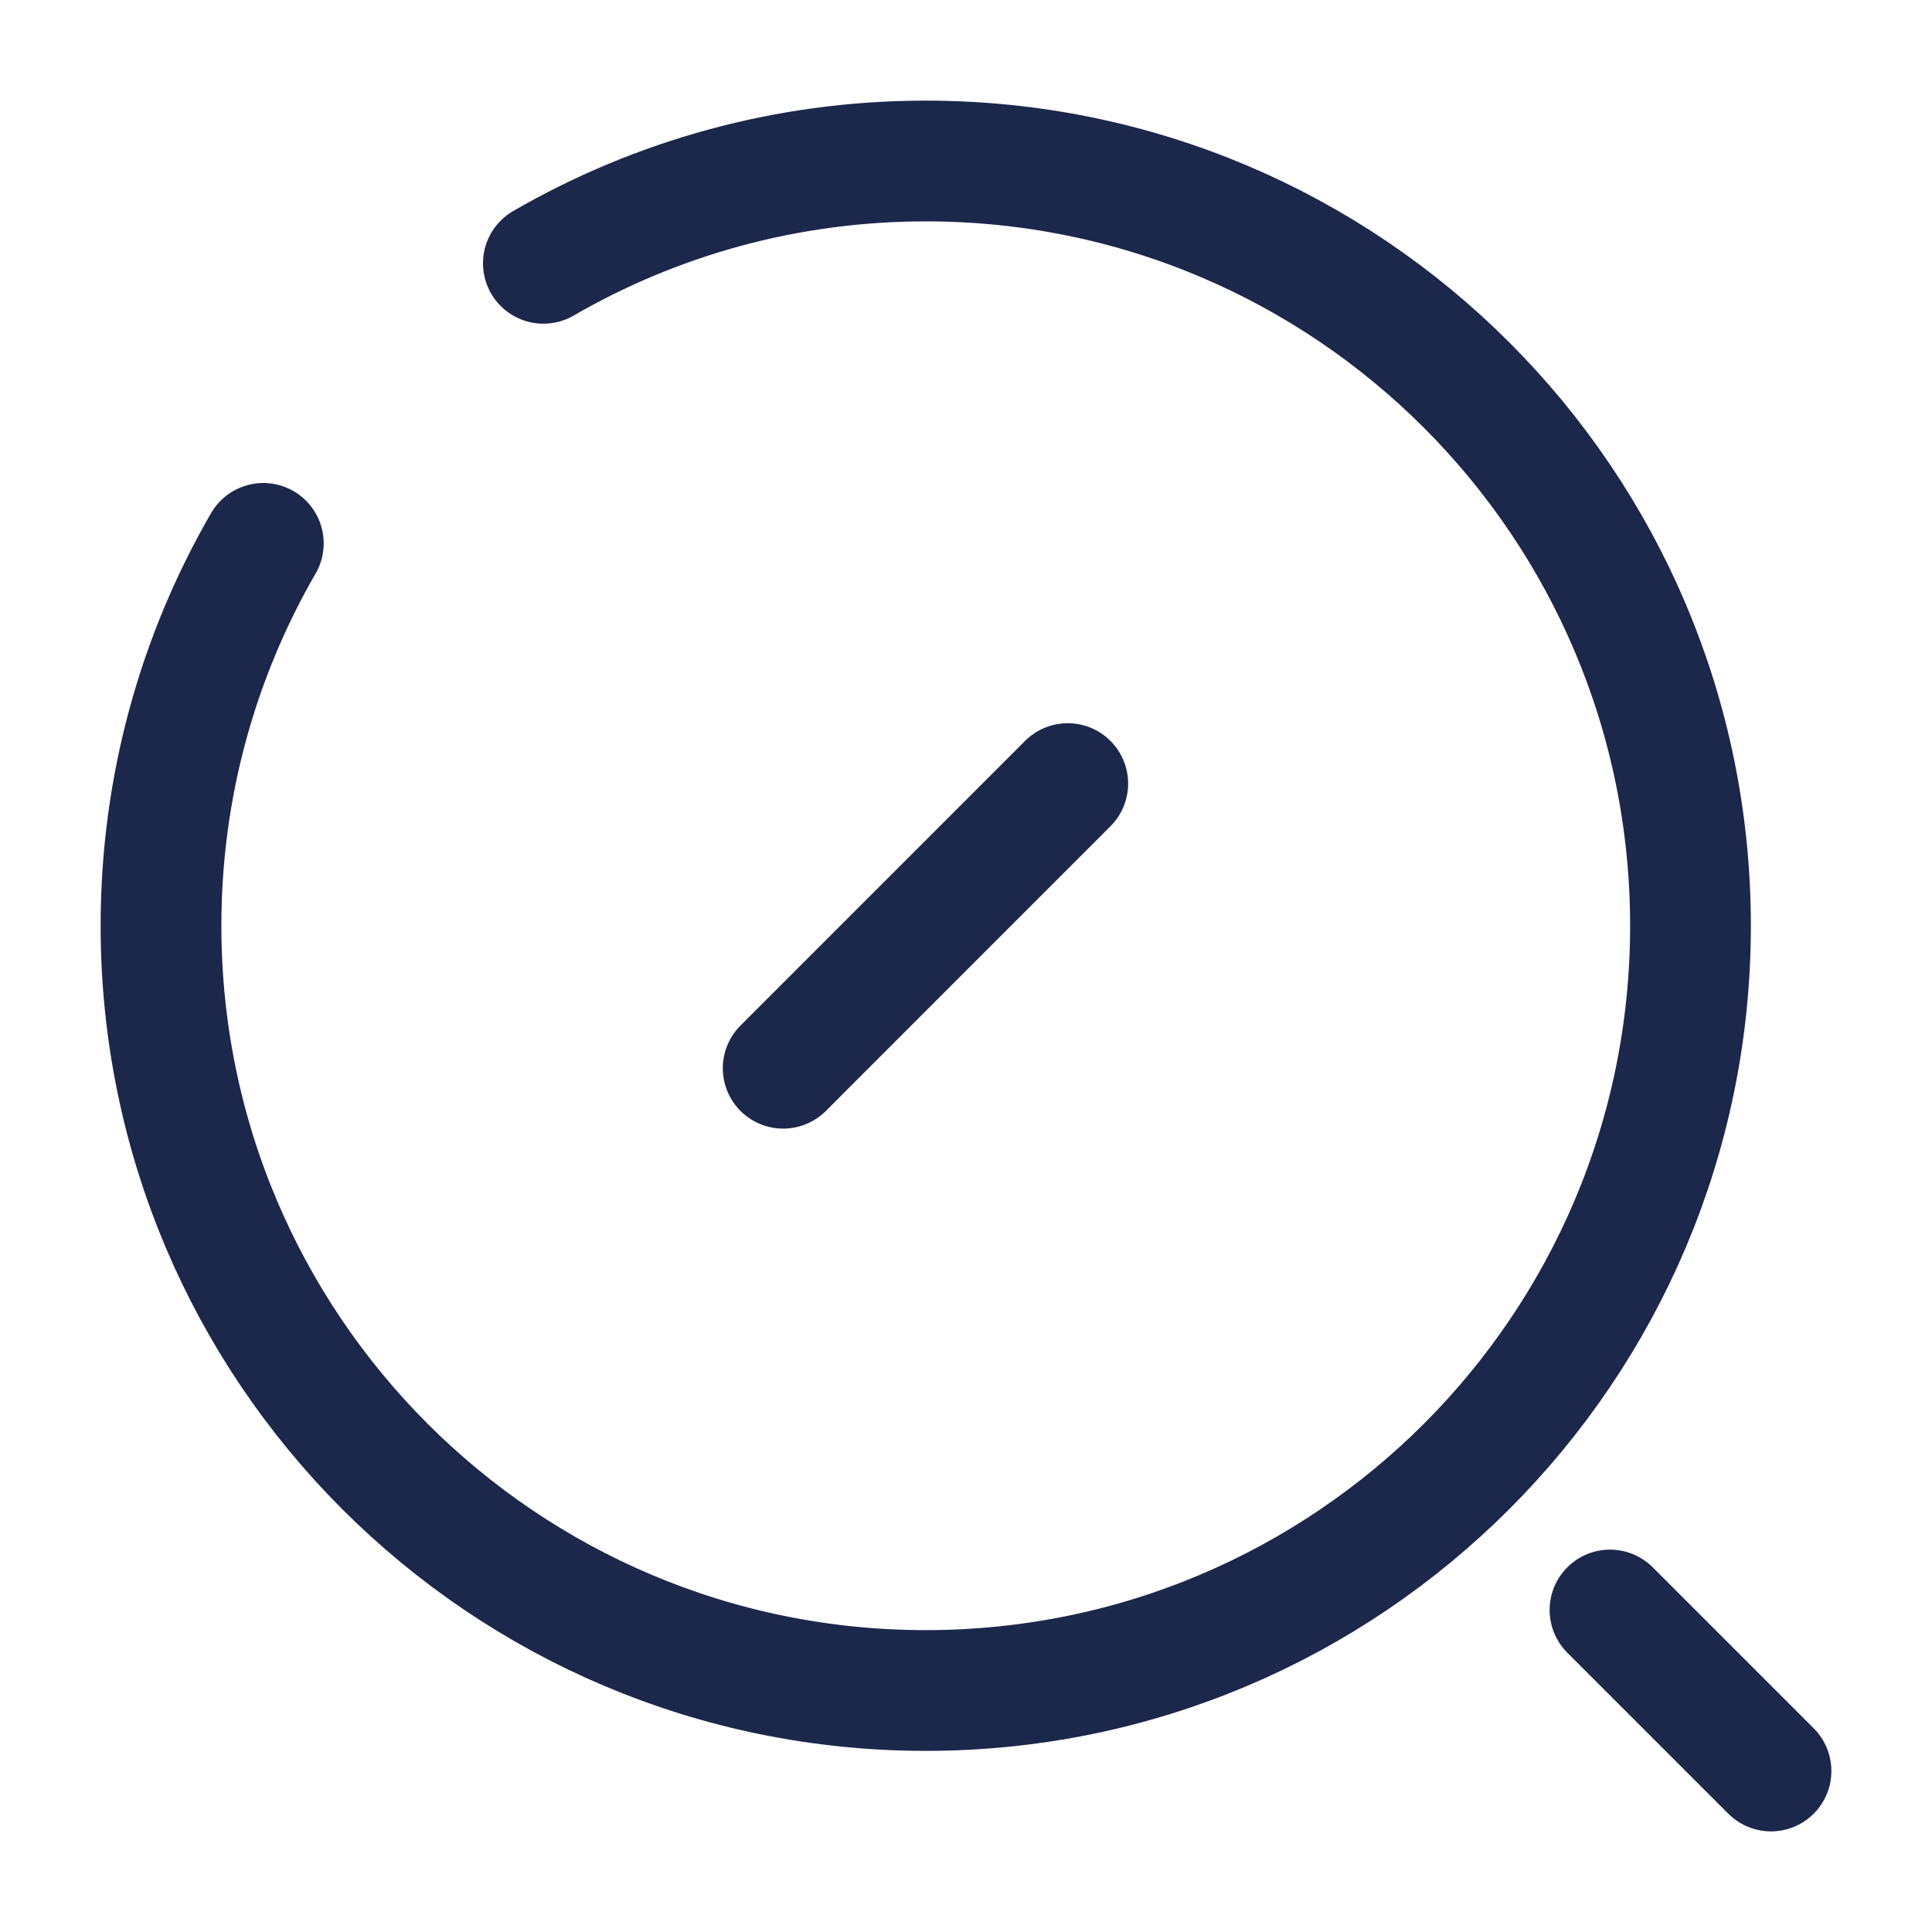
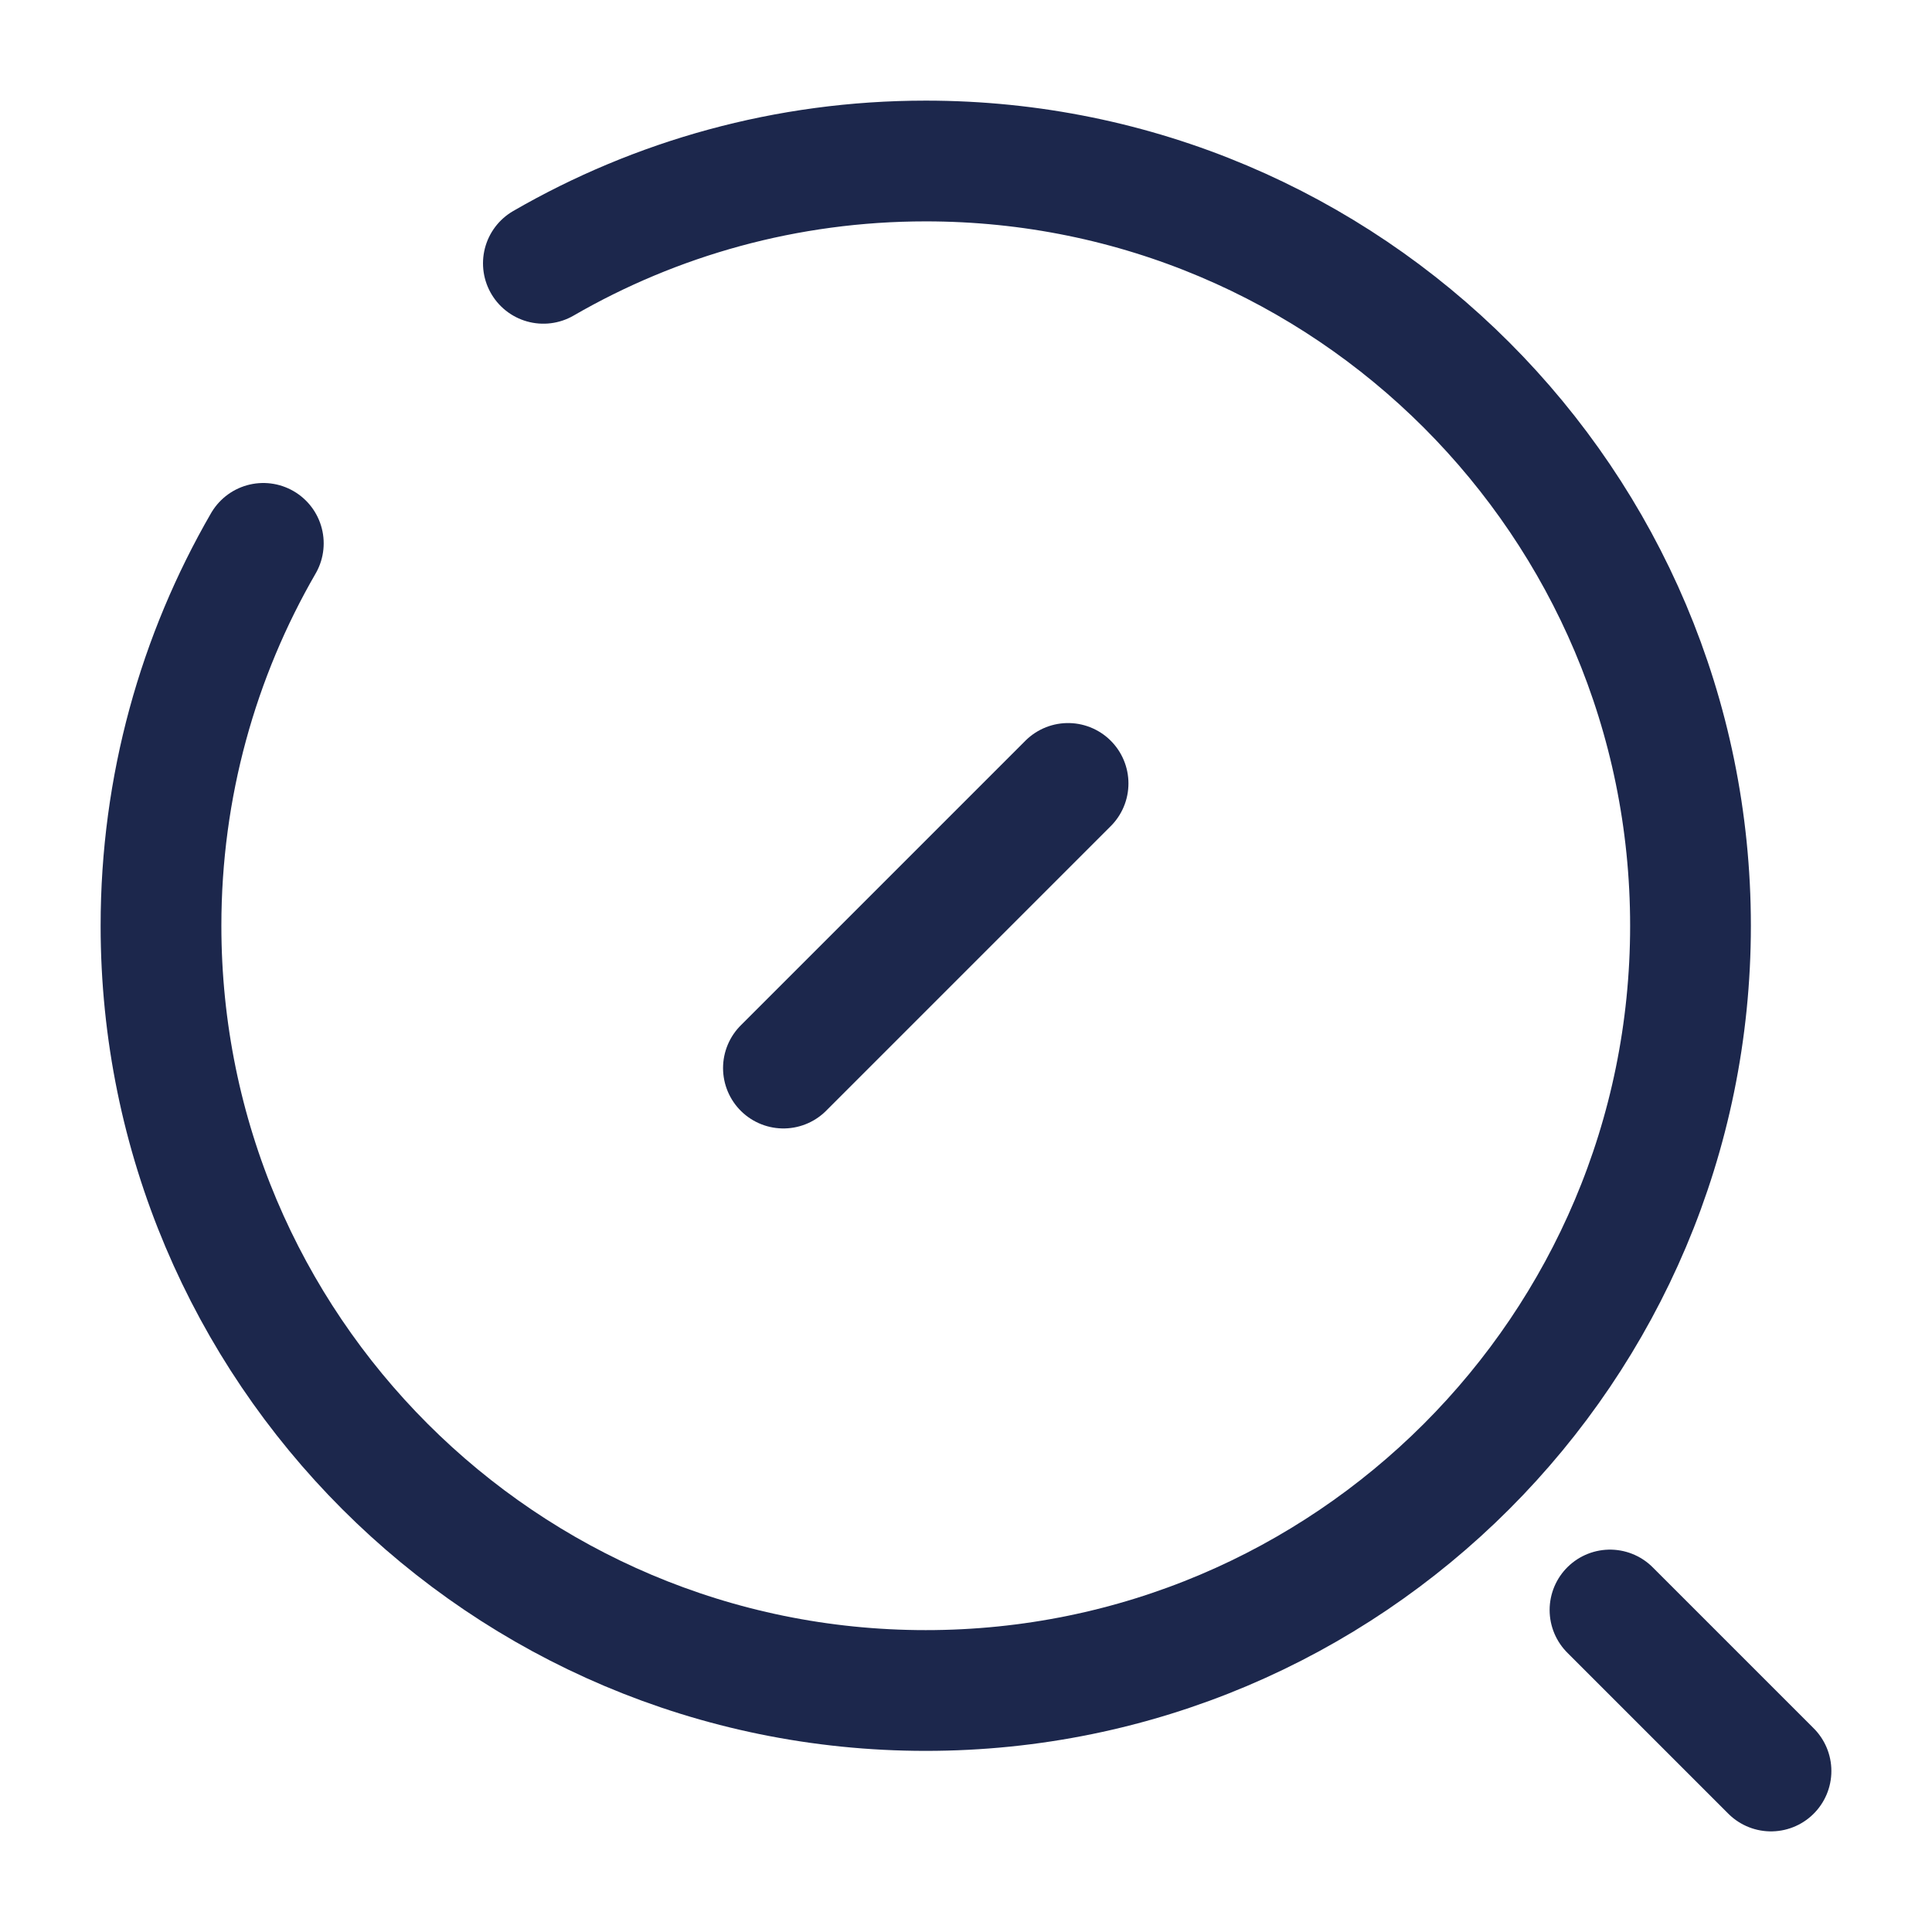
<svg xmlns="http://www.w3.org/2000/svg" width="24" height="24" viewBox="0 0 24 24" fill="none">
  <path d="M20 20L22 22" stroke="#1C274C" stroke-width="1.5" stroke-linecap="round" />
  <path d="M6.75 3.271C8.147 2.463 9.77 2 11.5 2C16.747 2 21 6.253 21 11.5C21 16.747 16.747 21 11.5 21C6.253 21 2 16.747 2 11.5C2 9.77 2.463 8.147 3.271 6.75" stroke="#1C274C" stroke-width="1.5" stroke-linecap="round" />
-   <path d="M9.729 13.27L11.496 11.502L13.264 9.734" stroke="#1C274C" stroke-width="1.5" stroke-linecap="round" />
+   <path d="M9.732 13.268L11.5 11.5L13.268 9.732" stroke="#1C274C" stroke-width="1.5" stroke-linecap="round" />
</svg>
